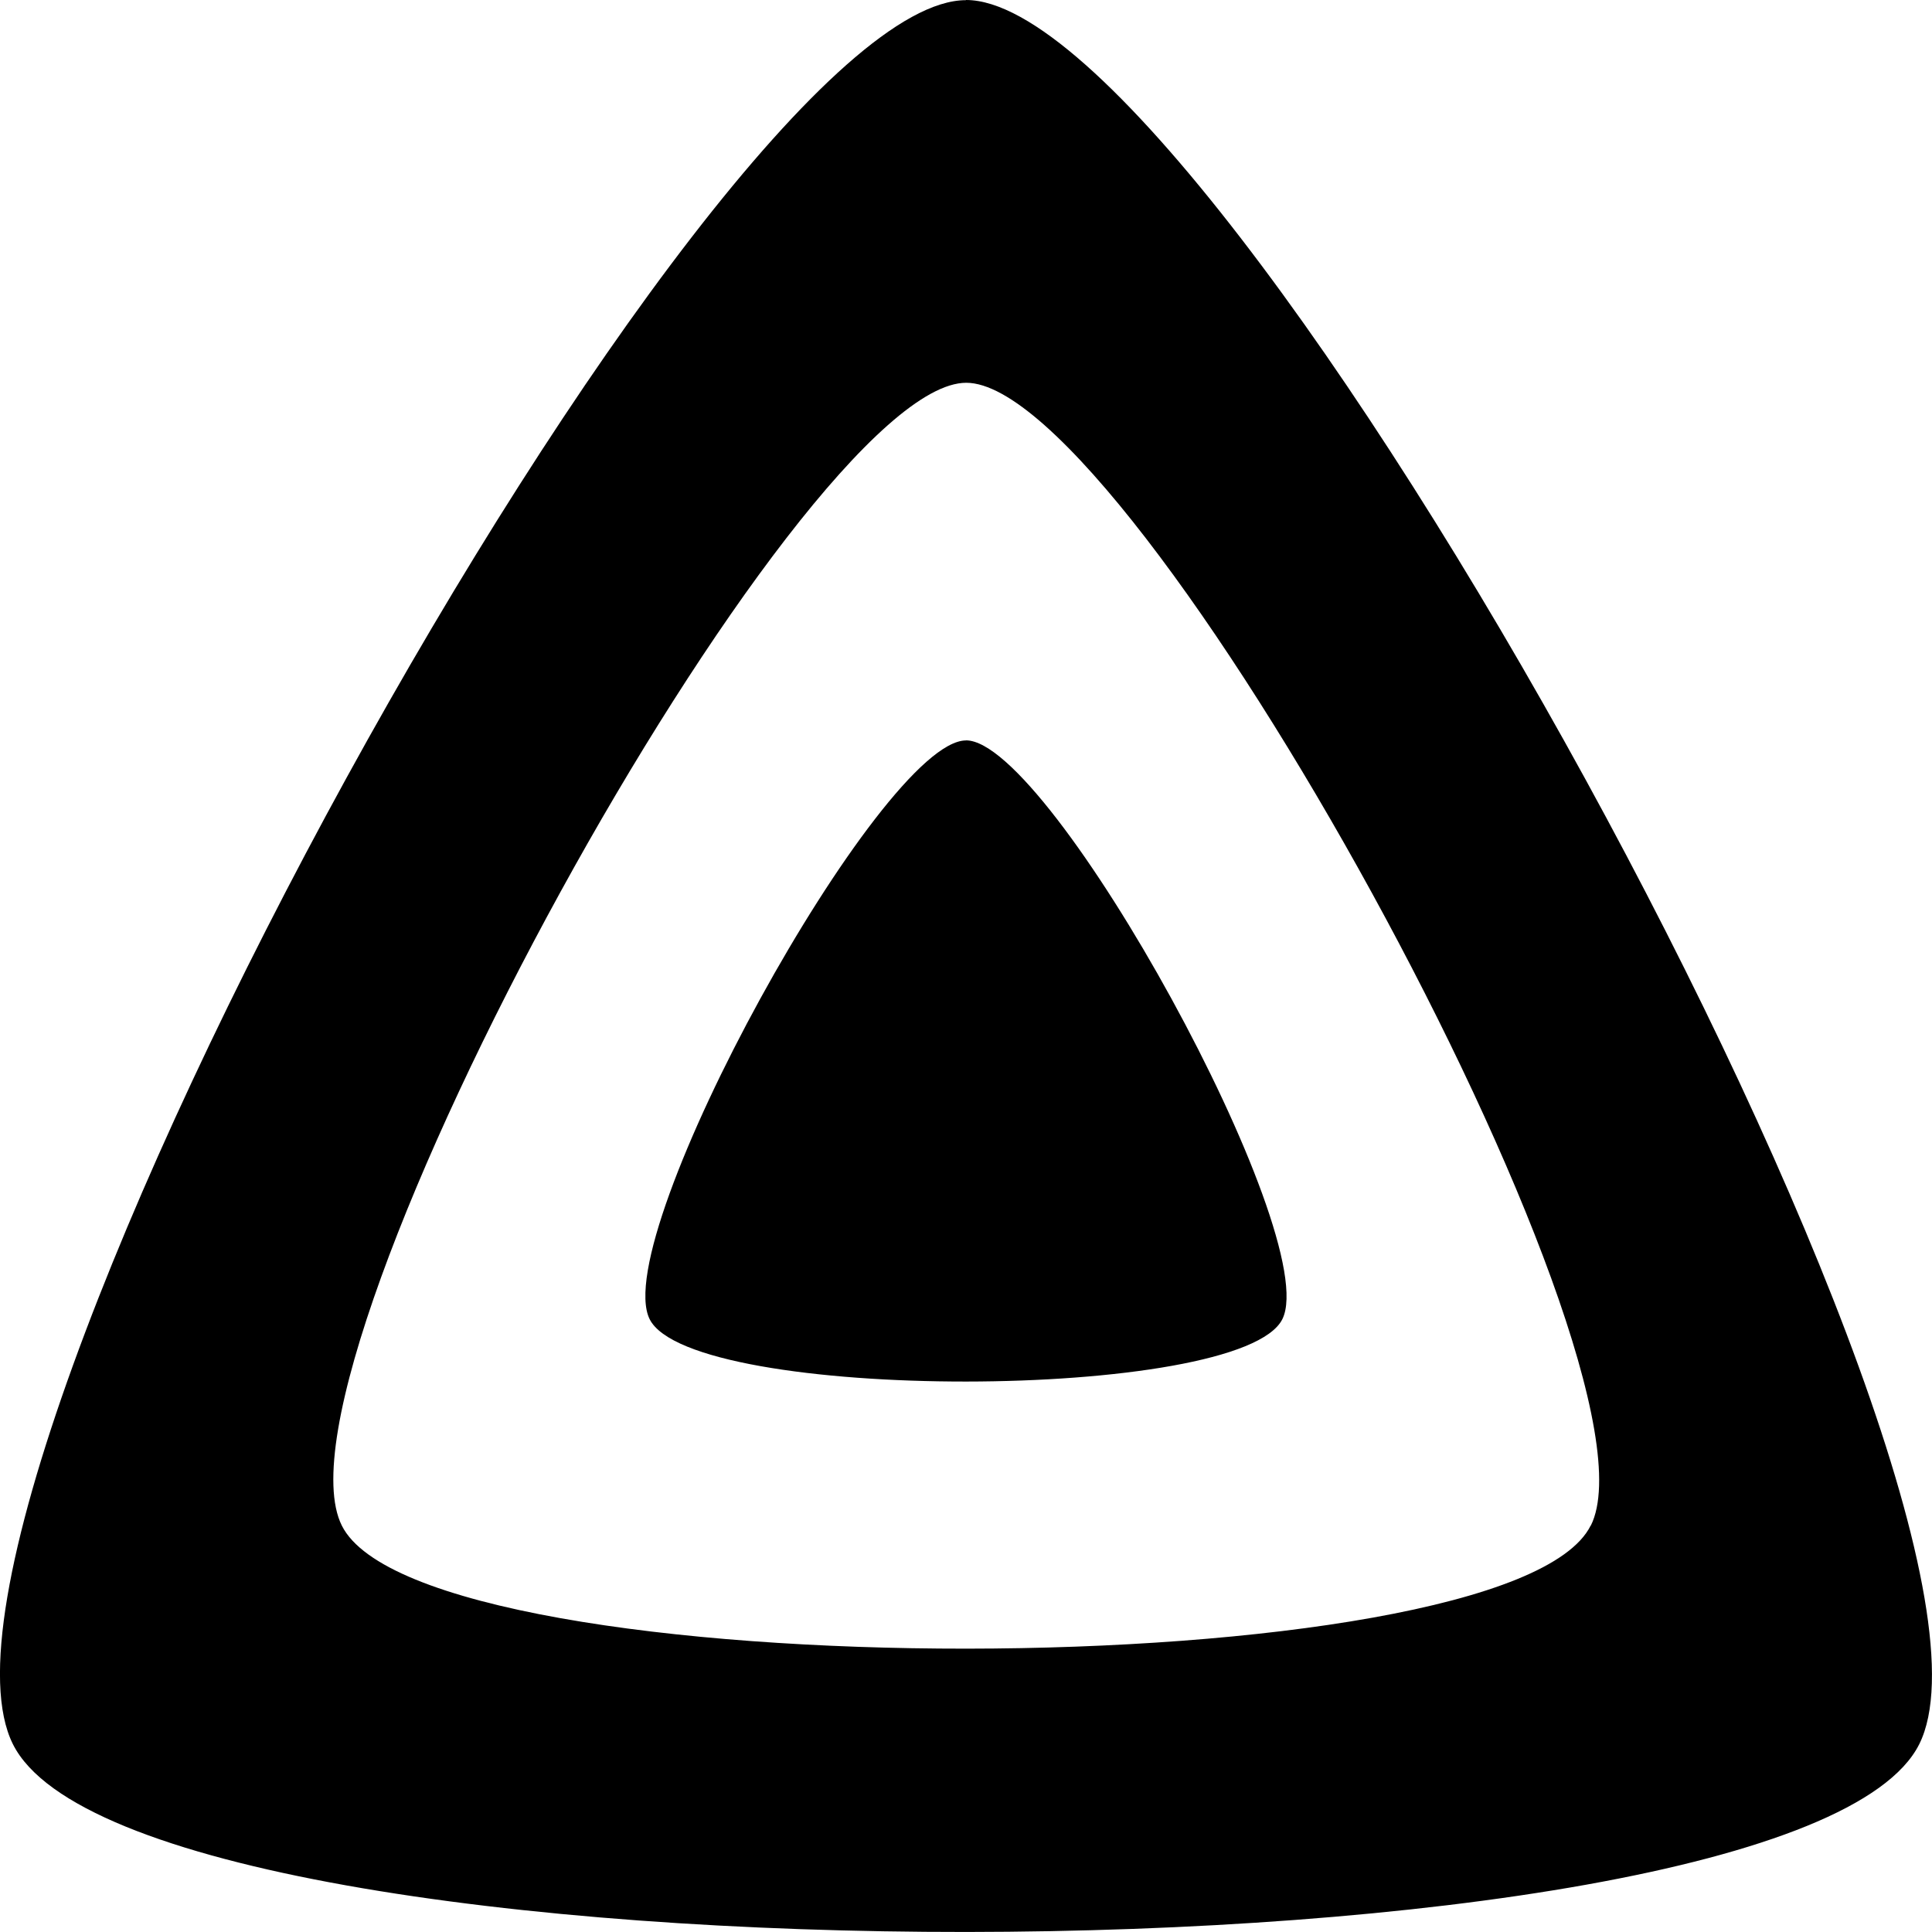
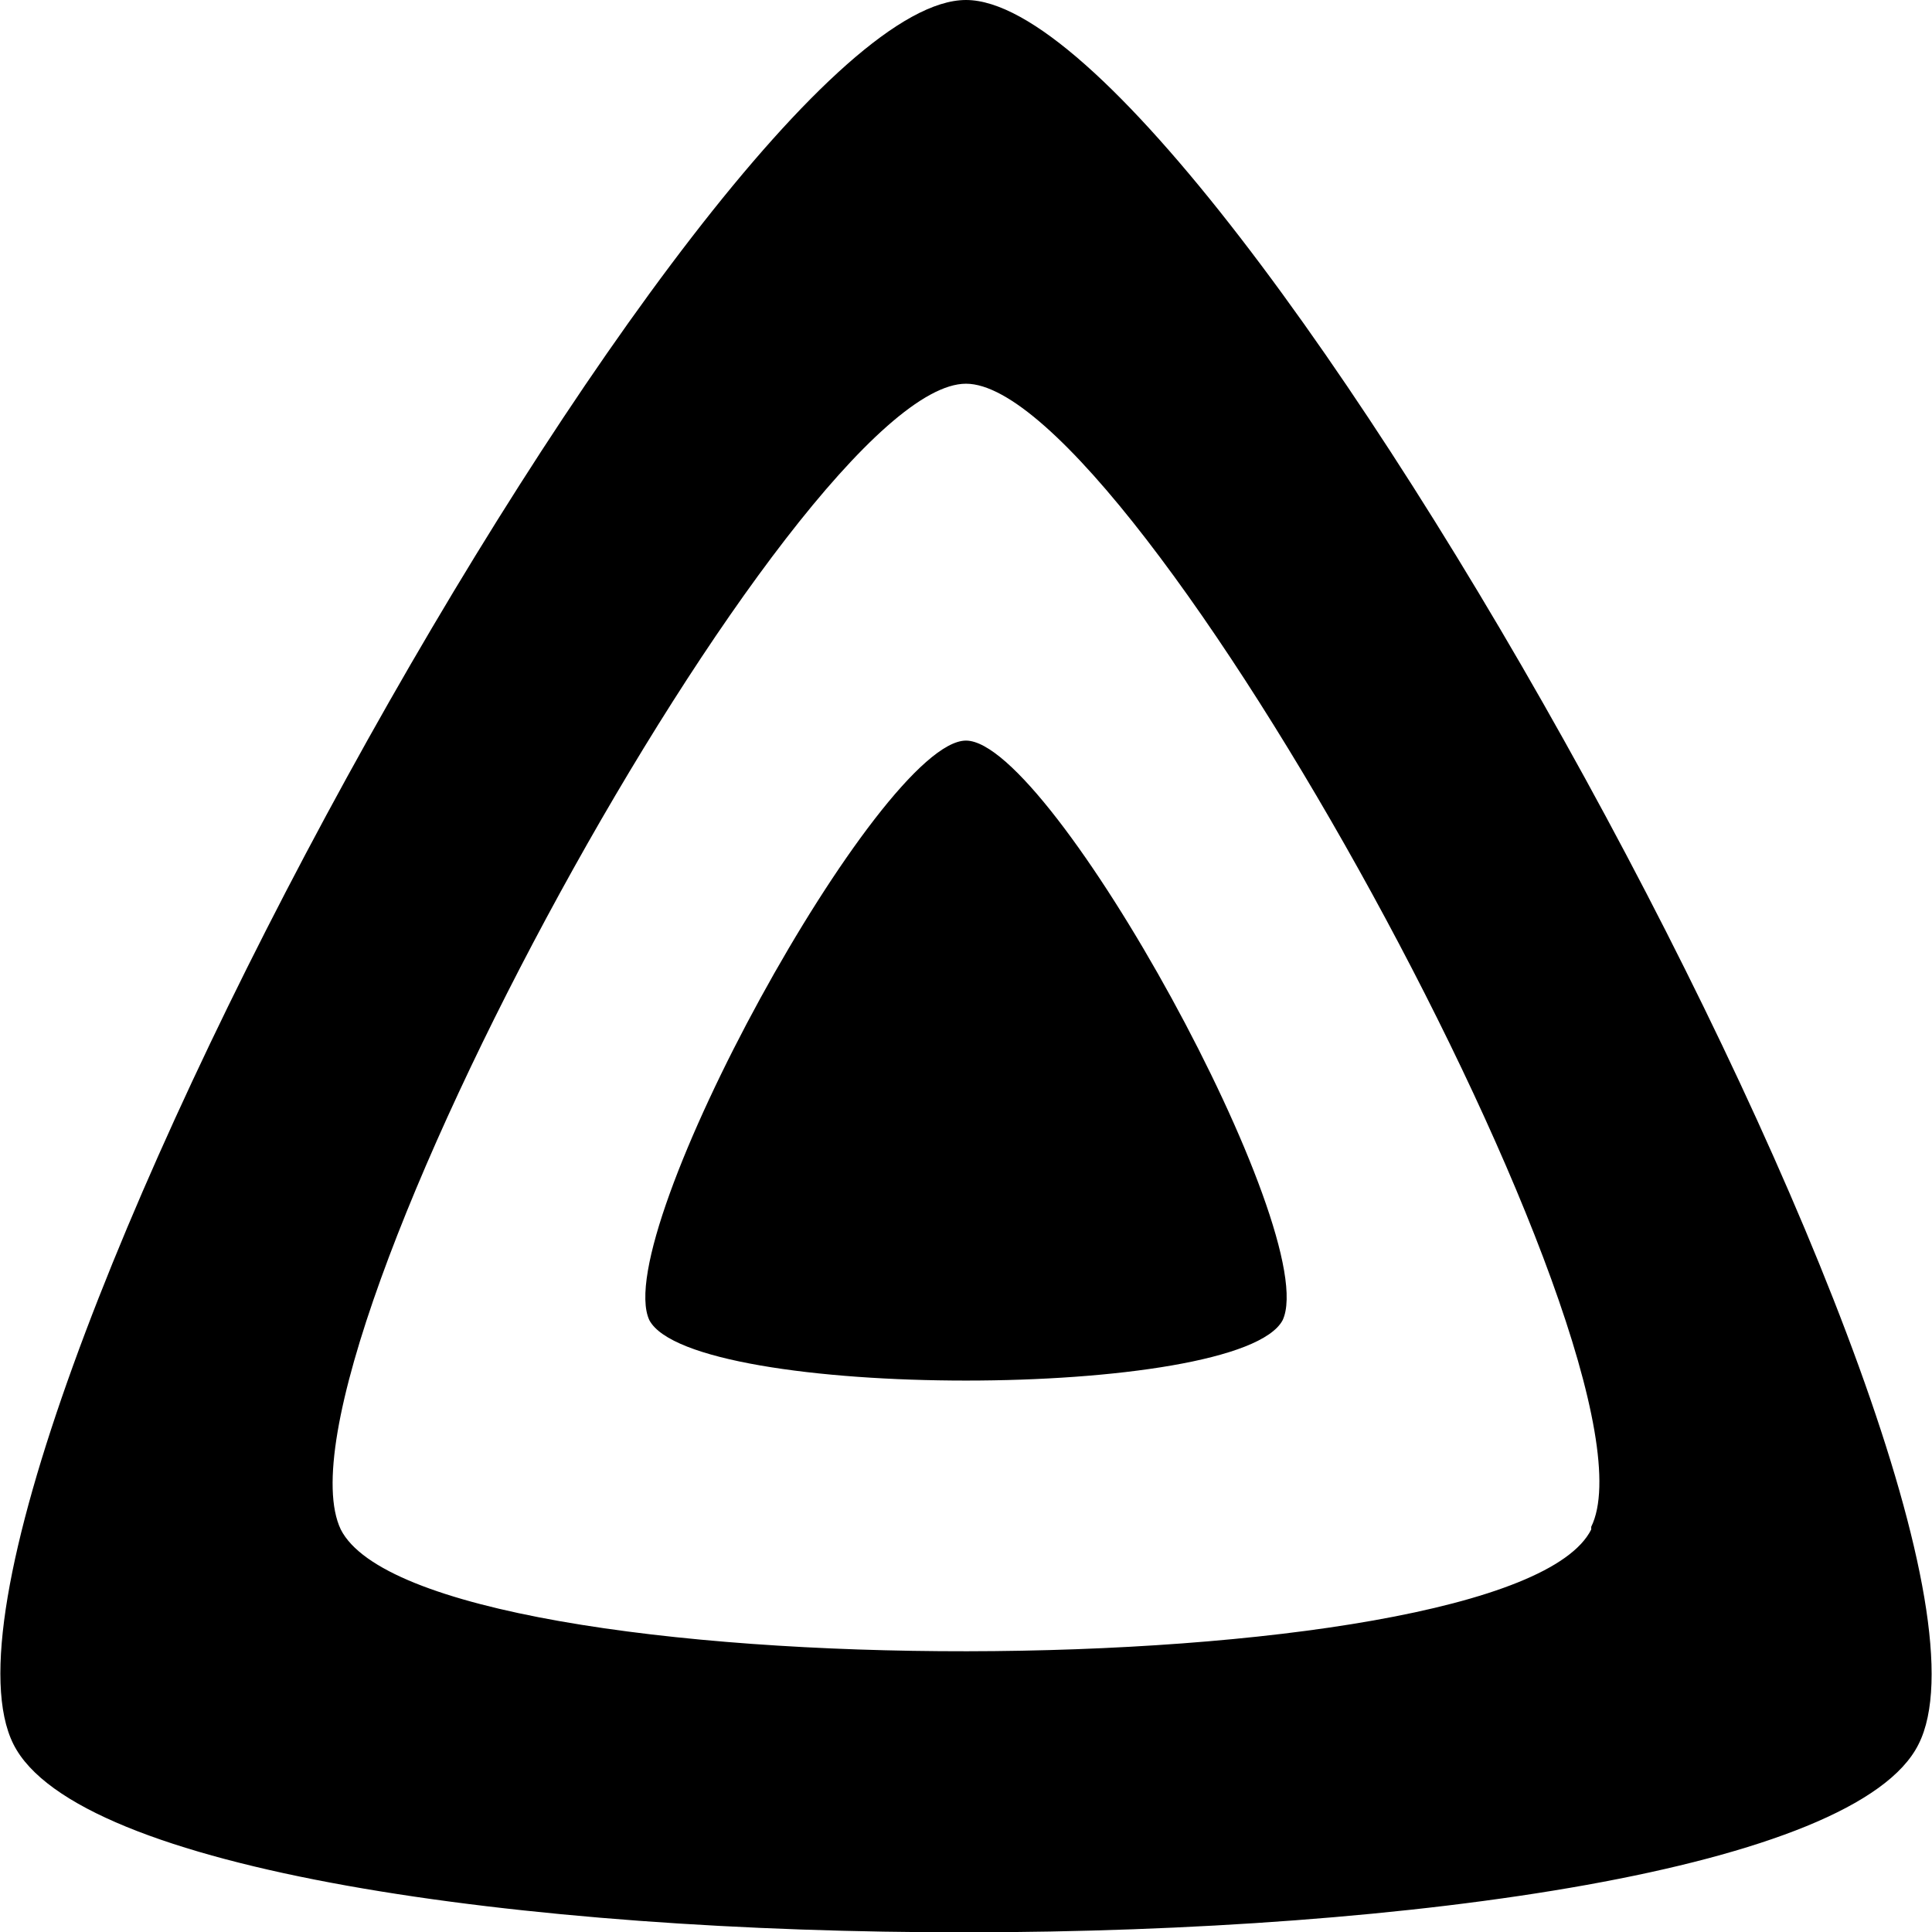
- <svg xmlns="http://www.w3.org/2000/svg" width="800" height="800" viewBox="0 0 24 24">
-   <path d="M12 .002C8.826.002-1.398 18.537.16 21.666c1.56 3.129 22.14 3.094 23.682 0S15.177 0 12 0zm7.76 18.949c-1.008 2.028-14.493 2.05-15.514 0C3.224 16.9 9.92 4.755 12.003 4.755c2.081 0 8.77 12.166 7.759 14.196zM12 9.198c-1.054 0-4.446 6.15-3.93 7.189.518 1.04 7.348 1.027 7.86 0 .511-1.027-2.874-7.19-3.93-7.19z" />
+ <svg xmlns="http://www.w3.org/2000/svg" width="24" height="24" viewBox="0 0 0.72 0.72">
+   <path d="M.36 0C.265 0-.042.556.005.65s.664.093.71 0C.762.557.455 0 .36 0m.233.57C.563.63.158.631.127.57.097.507.297.143.36.143s.263.365.233.426M.36.276C.328.276.227.46.242.492c.016.03.22.03.236 0C.493.46.392.276.36.276" style="stroke-width:.03" />
</svg>
